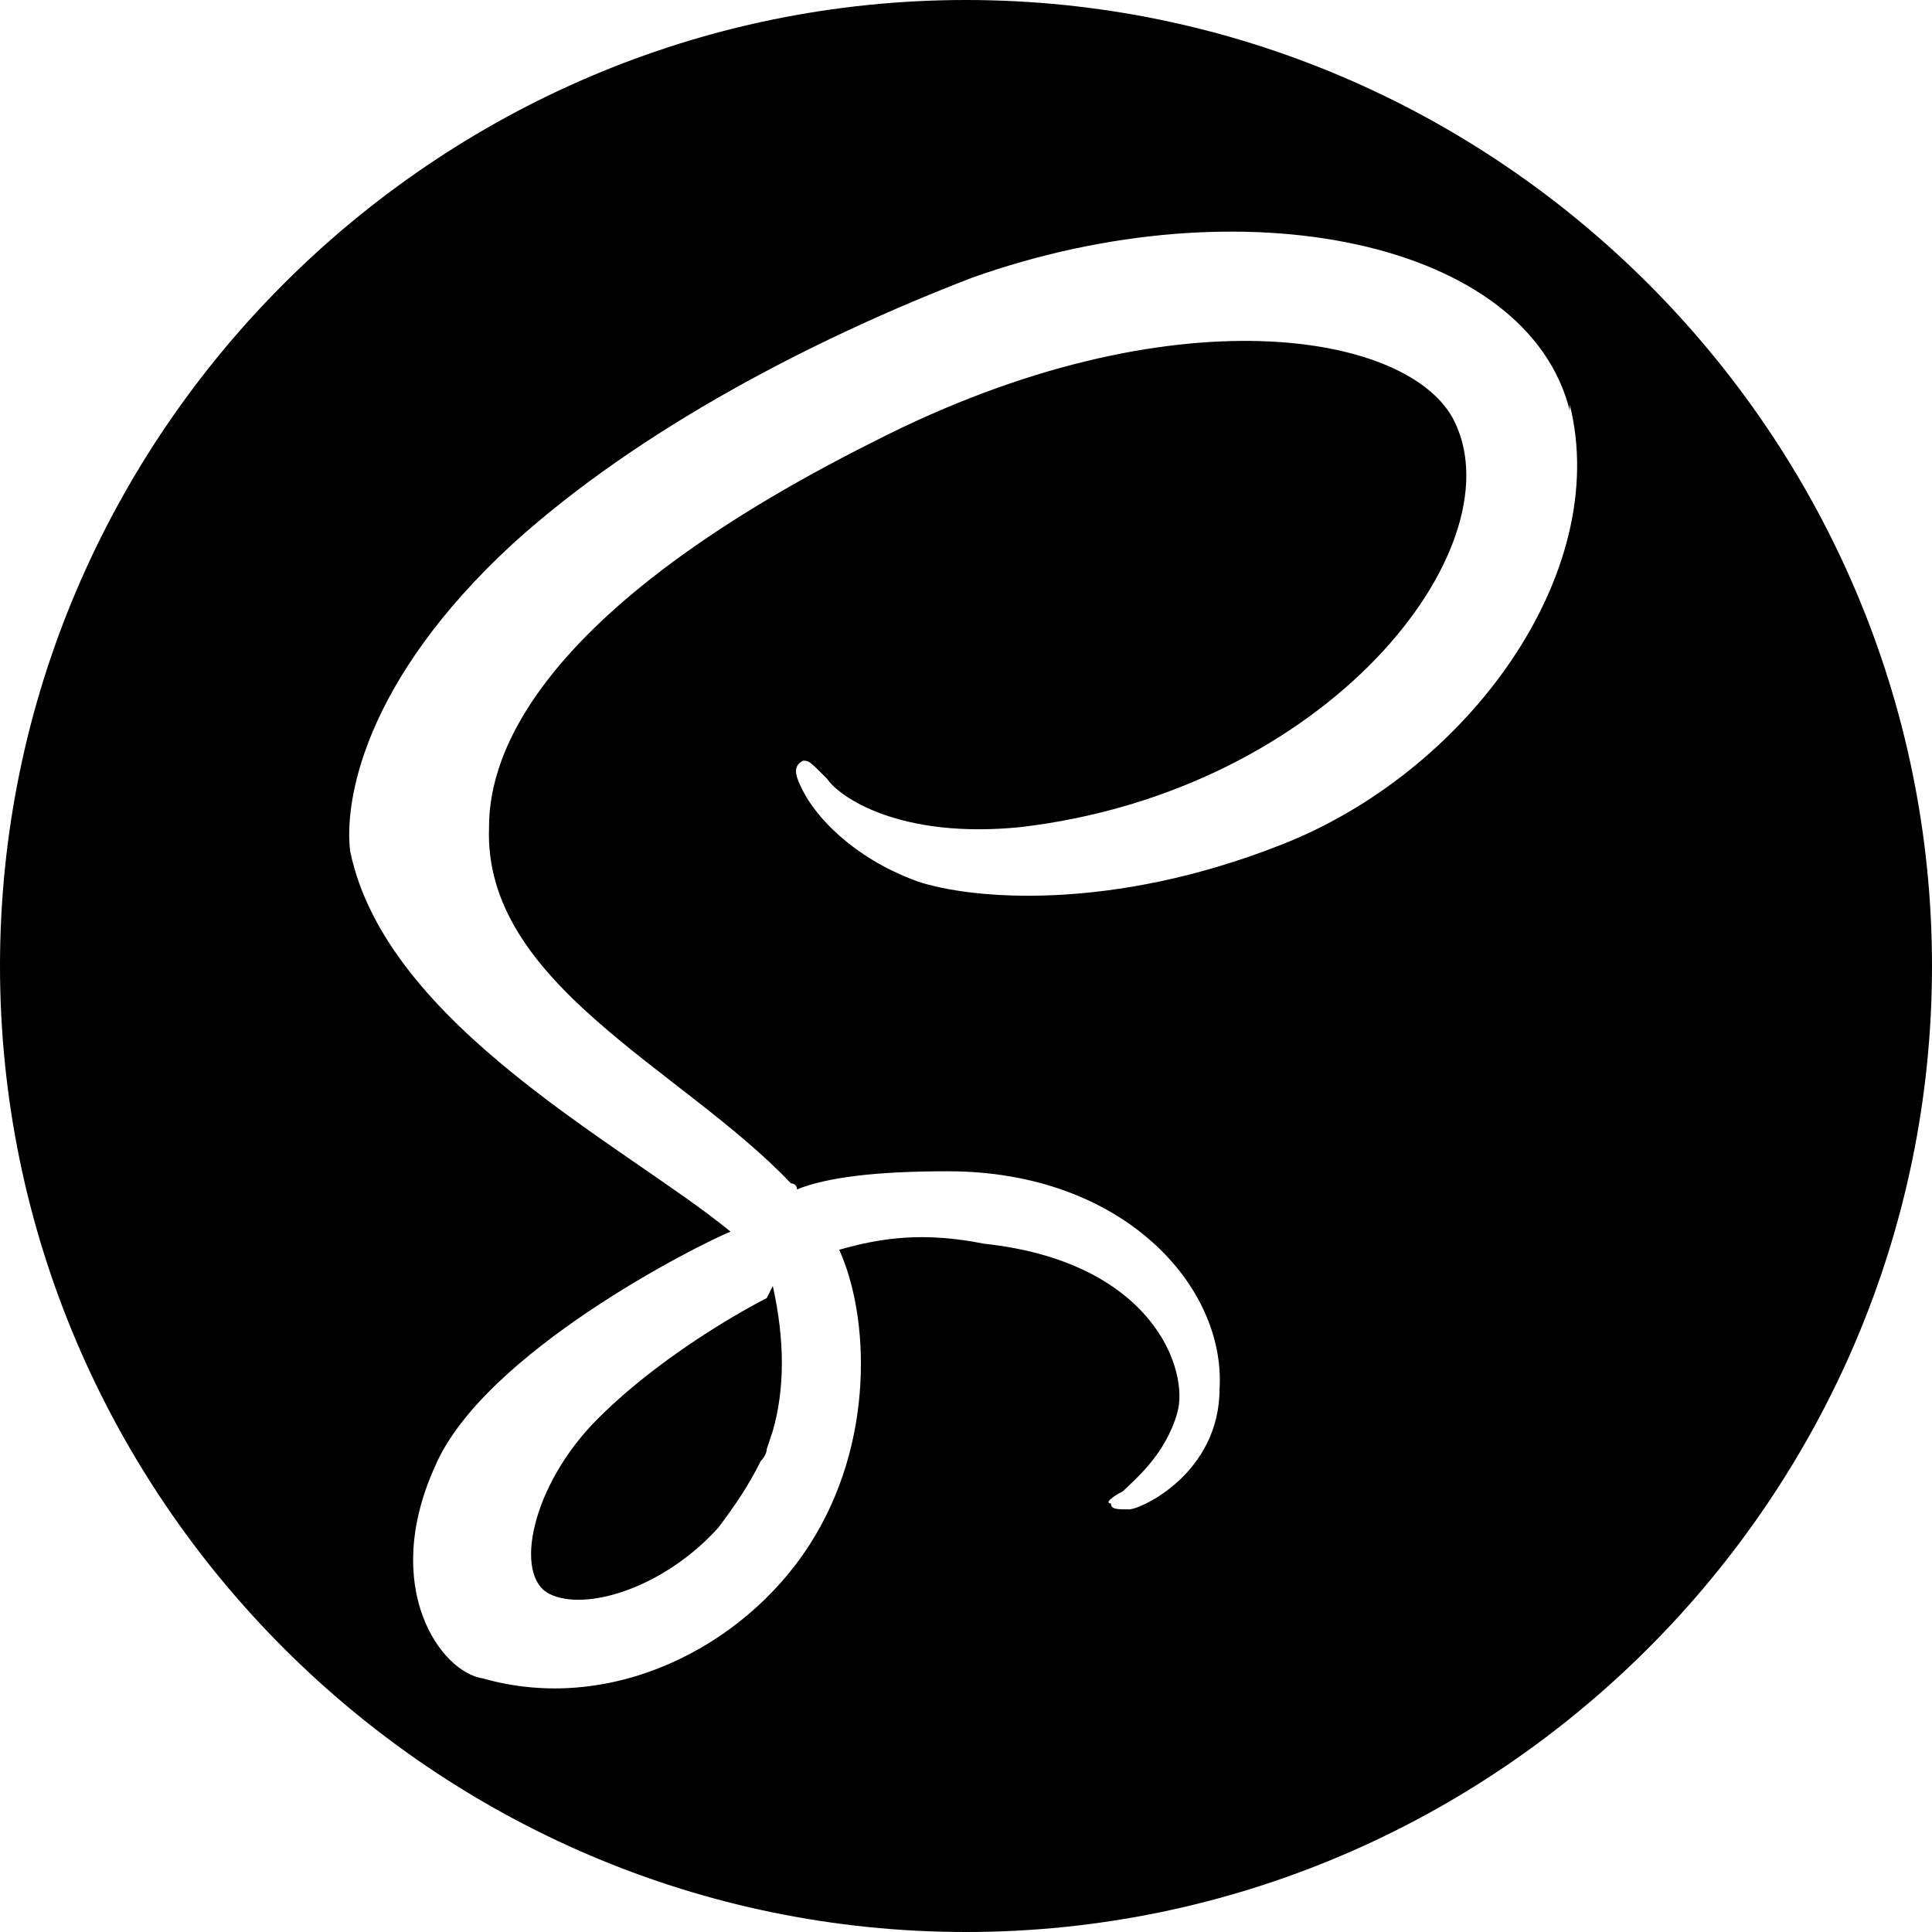
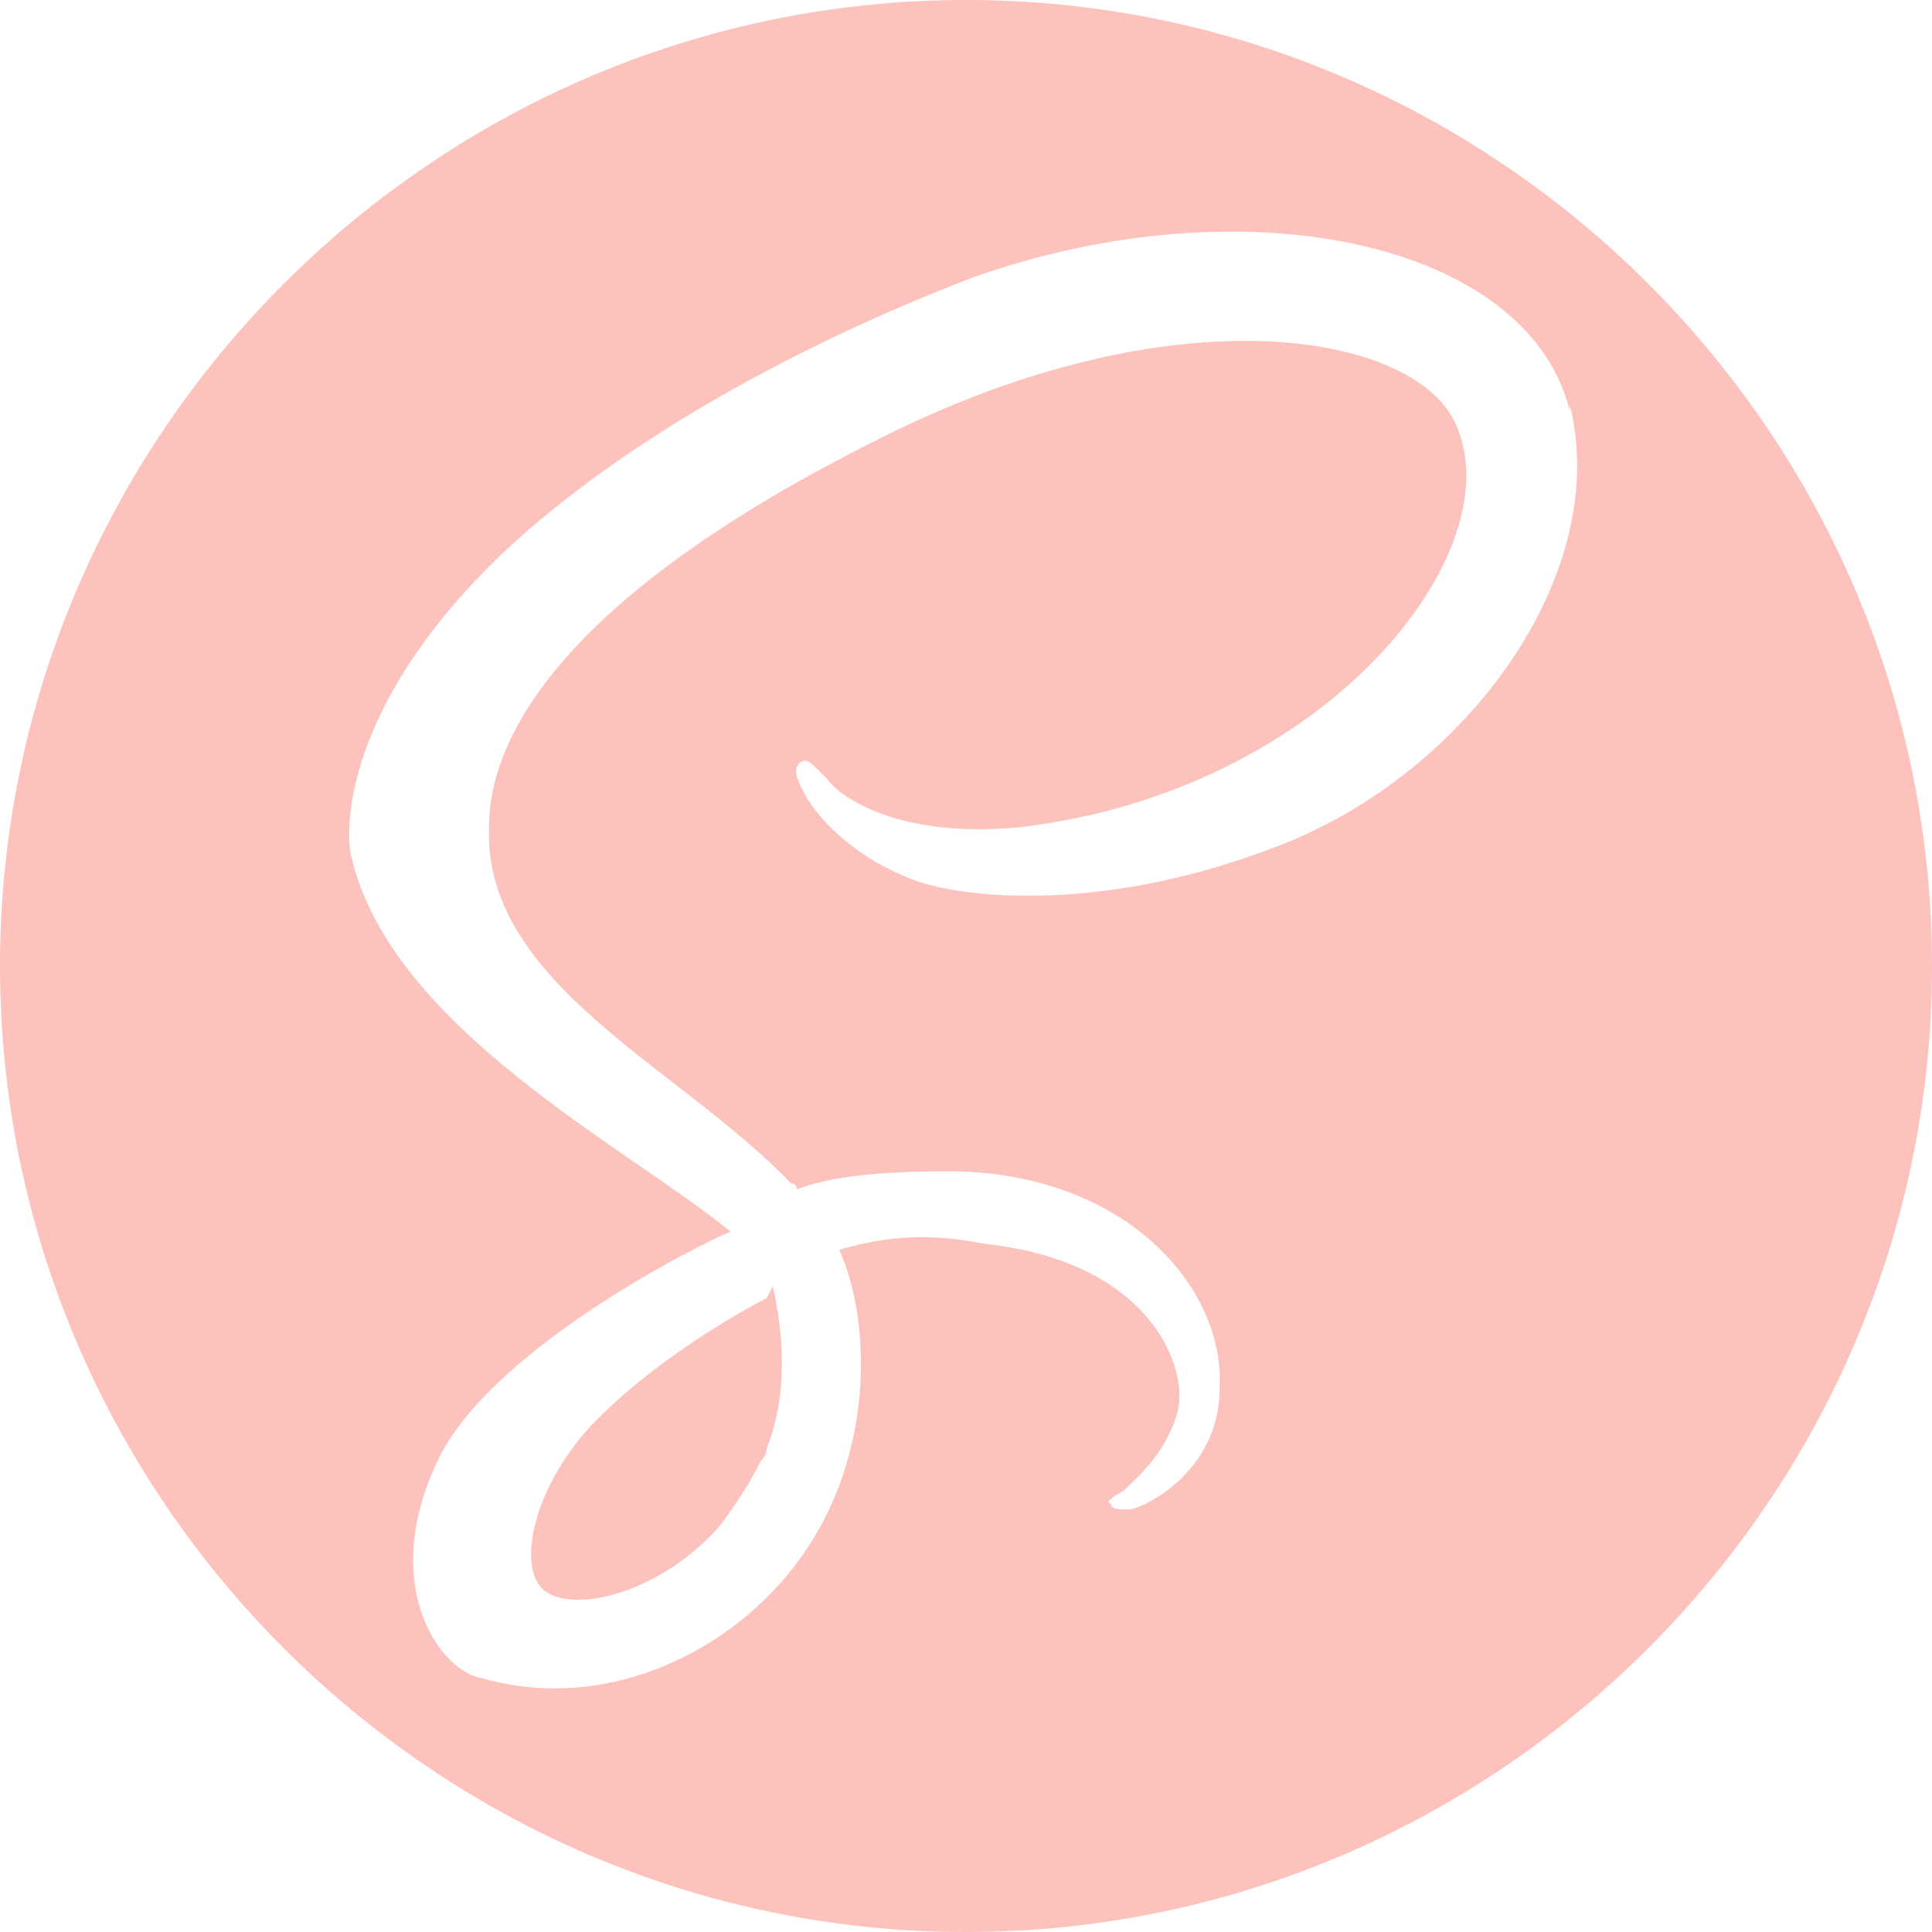
<svg xmlns="http://www.w3.org/2000/svg" width="24px" height="24px" viewBox="0 0 24 24" fill="none">
-   <path d="M12 0C18.6 0 24 5.4 24 12C24 18.6 18.6 24 12 24C5.4 24 0 18.6 0 12C0 5.4 5.4 0 12 0ZM9.6 15.975C9.75 16.65 9.75 17.25 9.6 17.775L9.525 18C9.525 18.075 9.45 18.15 9.45 18.15C9.3 18.45 9.15 18.675 8.925 18.975C8.25 19.725 7.275 20.025 6.825 19.8C6.375 19.575 6.6 18.45 7.425 17.625C8.325 16.725 9.525 16.125 9.525 16.125L9.6 15.975ZM19.5 5.1C18.975 3 15.45 2.25 12.075 3.45C10.125 4.2 7.95 5.325 6.375 6.75C4.5 8.475 4.275 9.975 4.35 10.575C4.8 12.75 7.8 14.25 9.075 15.3C8.7 15.45 6 16.8 5.4 18.225C4.725 19.725 5.475 20.775 6 20.85C7.575 21.3 9.225 20.475 10.05 19.2C10.875 17.925 10.8 16.35 10.425 15.525C10.95 15.375 11.475 15.3 12.225 15.45C14.325 15.675 14.775 17.025 14.625 17.55C14.475 18.075 14.1 18.375 13.95 18.525C13.8 18.6 13.725 18.675 13.8 18.675C13.8 18.75 13.875 18.75 14.025 18.75C14.175 18.75 15.15 18.3 15.15 17.25C15.225 15.975 13.95 14.55 11.775 14.55C10.875 14.55 10.275 14.625 9.9 14.775C9.9 14.7 9.825 14.7 9.825 14.7C8.475 13.275 6 12.225 6.075 10.275C6.075 9.6 6.375 7.725 10.875 5.475C14.55 3.6 17.55 4.125 18.075 5.25C18.825 6.825 16.5 9.825 12.675 10.275C11.175 10.425 10.425 9.9 10.275 9.675C10.05 9.45 10.05 9.45 9.975 9.45C9.825 9.525 9.9 9.675 9.975 9.825C10.125 10.125 10.575 10.65 11.4 10.95C12.075 11.175 13.8 11.325 15.9 10.5C18.225 9.6 20.025 7.125 19.5 5.025V5.1Z" fill="black" />
+   <path d="M12 0C18.6 0 24 5.4 24 12C24 18.6 18.6 24 12 24C5.4 24 0 18.6 0 12C0 5.4 5.4 0 12 0ZM9.6 15.975C9.75 16.65 9.75 17.25 9.6 17.775L9.525 18C9.525 18.075 9.45 18.15 9.45 18.15C9.3 18.45 9.15 18.675 8.925 18.975C8.25 19.725 7.275 20.025 6.825 19.8C6.375 19.575 6.6 18.45 7.425 17.625C8.325 16.725 9.525 16.125 9.525 16.125L9.6 15.975ZM19.5 5.1C18.975 3 15.45 2.25 12.075 3.45C10.125 4.2 7.95 5.325 6.375 6.75C4.5 8.475 4.275 9.975 4.35 10.575C4.8 12.75 7.8 14.25 9.075 15.3C8.7 15.45 6 16.8 5.4 18.225C4.725 19.725 5.475 20.775 6 20.85C7.575 21.3 9.225 20.475 10.05 19.2C10.875 17.925 10.8 16.35 10.425 15.525C10.95 15.375 11.475 15.3 12.225 15.45C14.325 15.675 14.775 17.025 14.625 17.55C14.475 18.075 14.1 18.375 13.95 18.525C13.8 18.6 13.725 18.675 13.8 18.675C13.8 18.75 13.875 18.75 14.025 18.75C14.175 18.75 15.15 18.3 15.15 17.25C15.225 15.975 13.95 14.55 11.775 14.55C10.875 14.55 10.275 14.625 9.9 14.775C9.9 14.7 9.825 14.7 9.825 14.7C8.475 13.275 6 12.225 6.075 10.275C6.075 9.6 6.375 7.725 10.875 5.475C14.55 3.6 17.55 4.125 18.075 5.25C18.825 6.825 16.5 9.825 12.675 10.275C11.175 10.425 10.425 9.9 10.275 9.675C10.05 9.45 10.05 9.45 9.975 9.45C9.825 9.525 9.9 9.675 9.975 9.825C10.125 10.125 10.575 10.65 11.4 10.95C12.075 11.175 13.8 11.325 15.9 10.5C18.225 9.6 20.025 7.125 19.5 5.025V5.1Z" fill="rgba(253,188,180, 0.9)" />
</svg>
